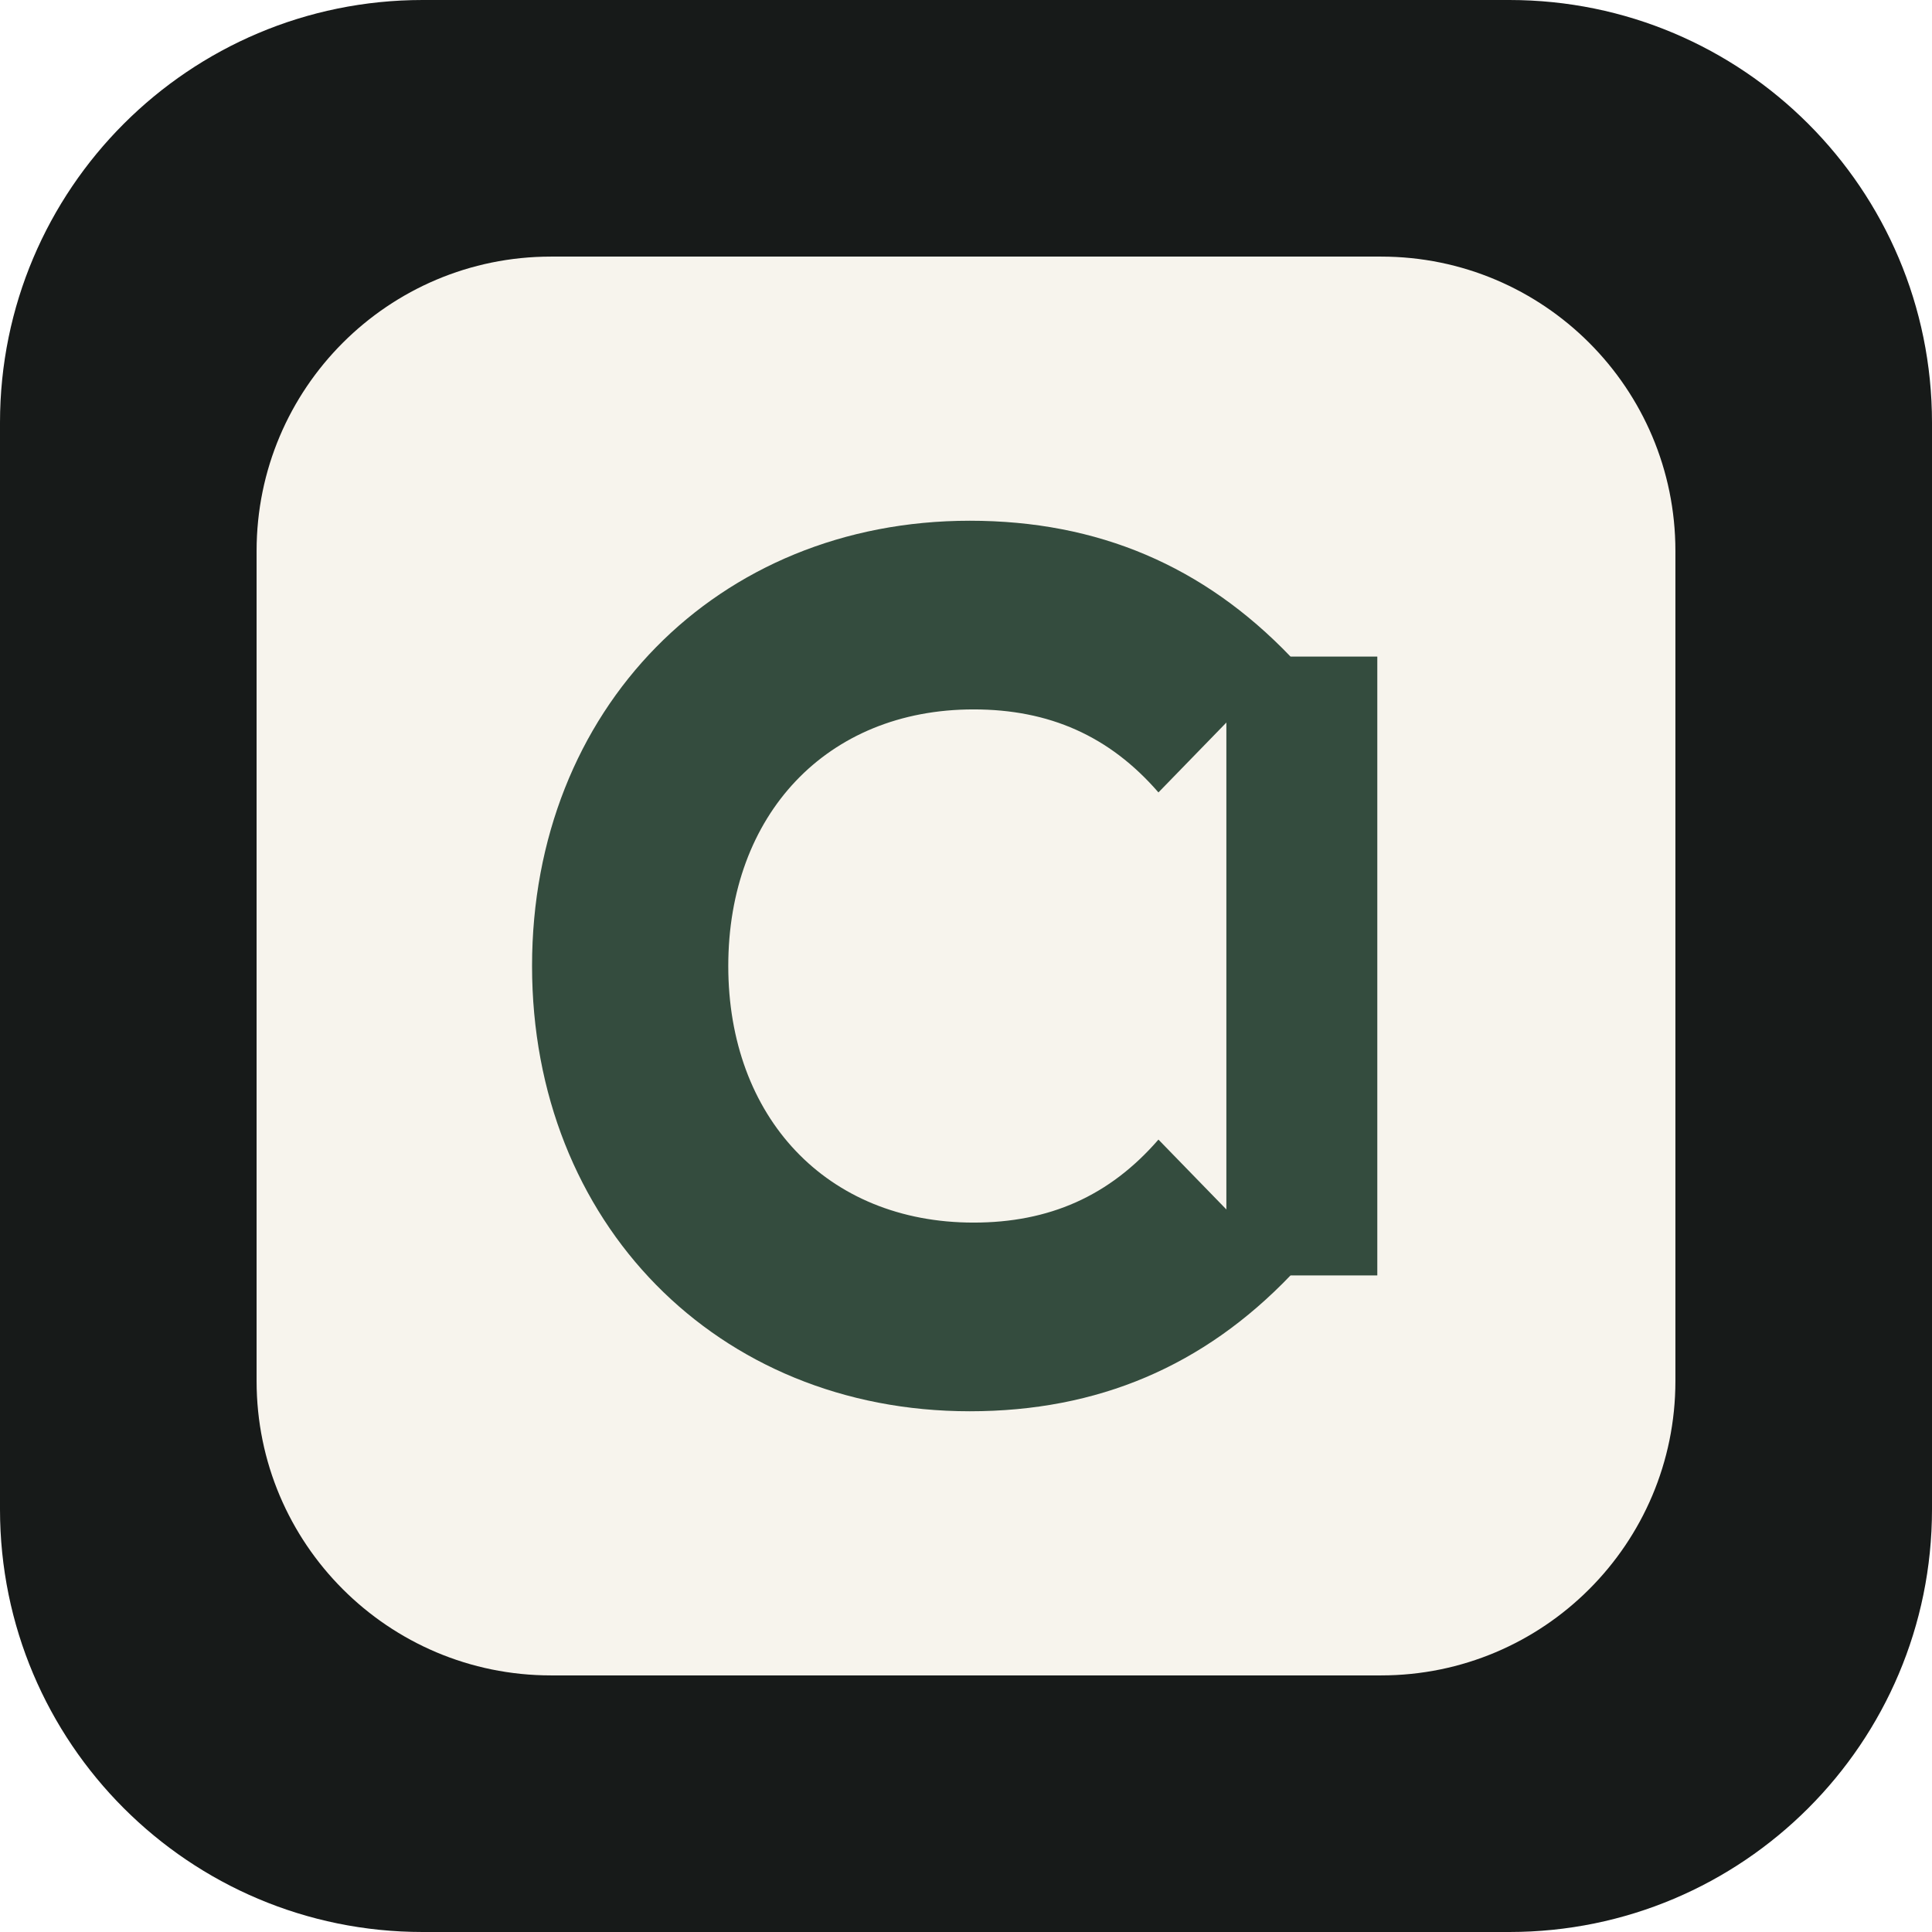
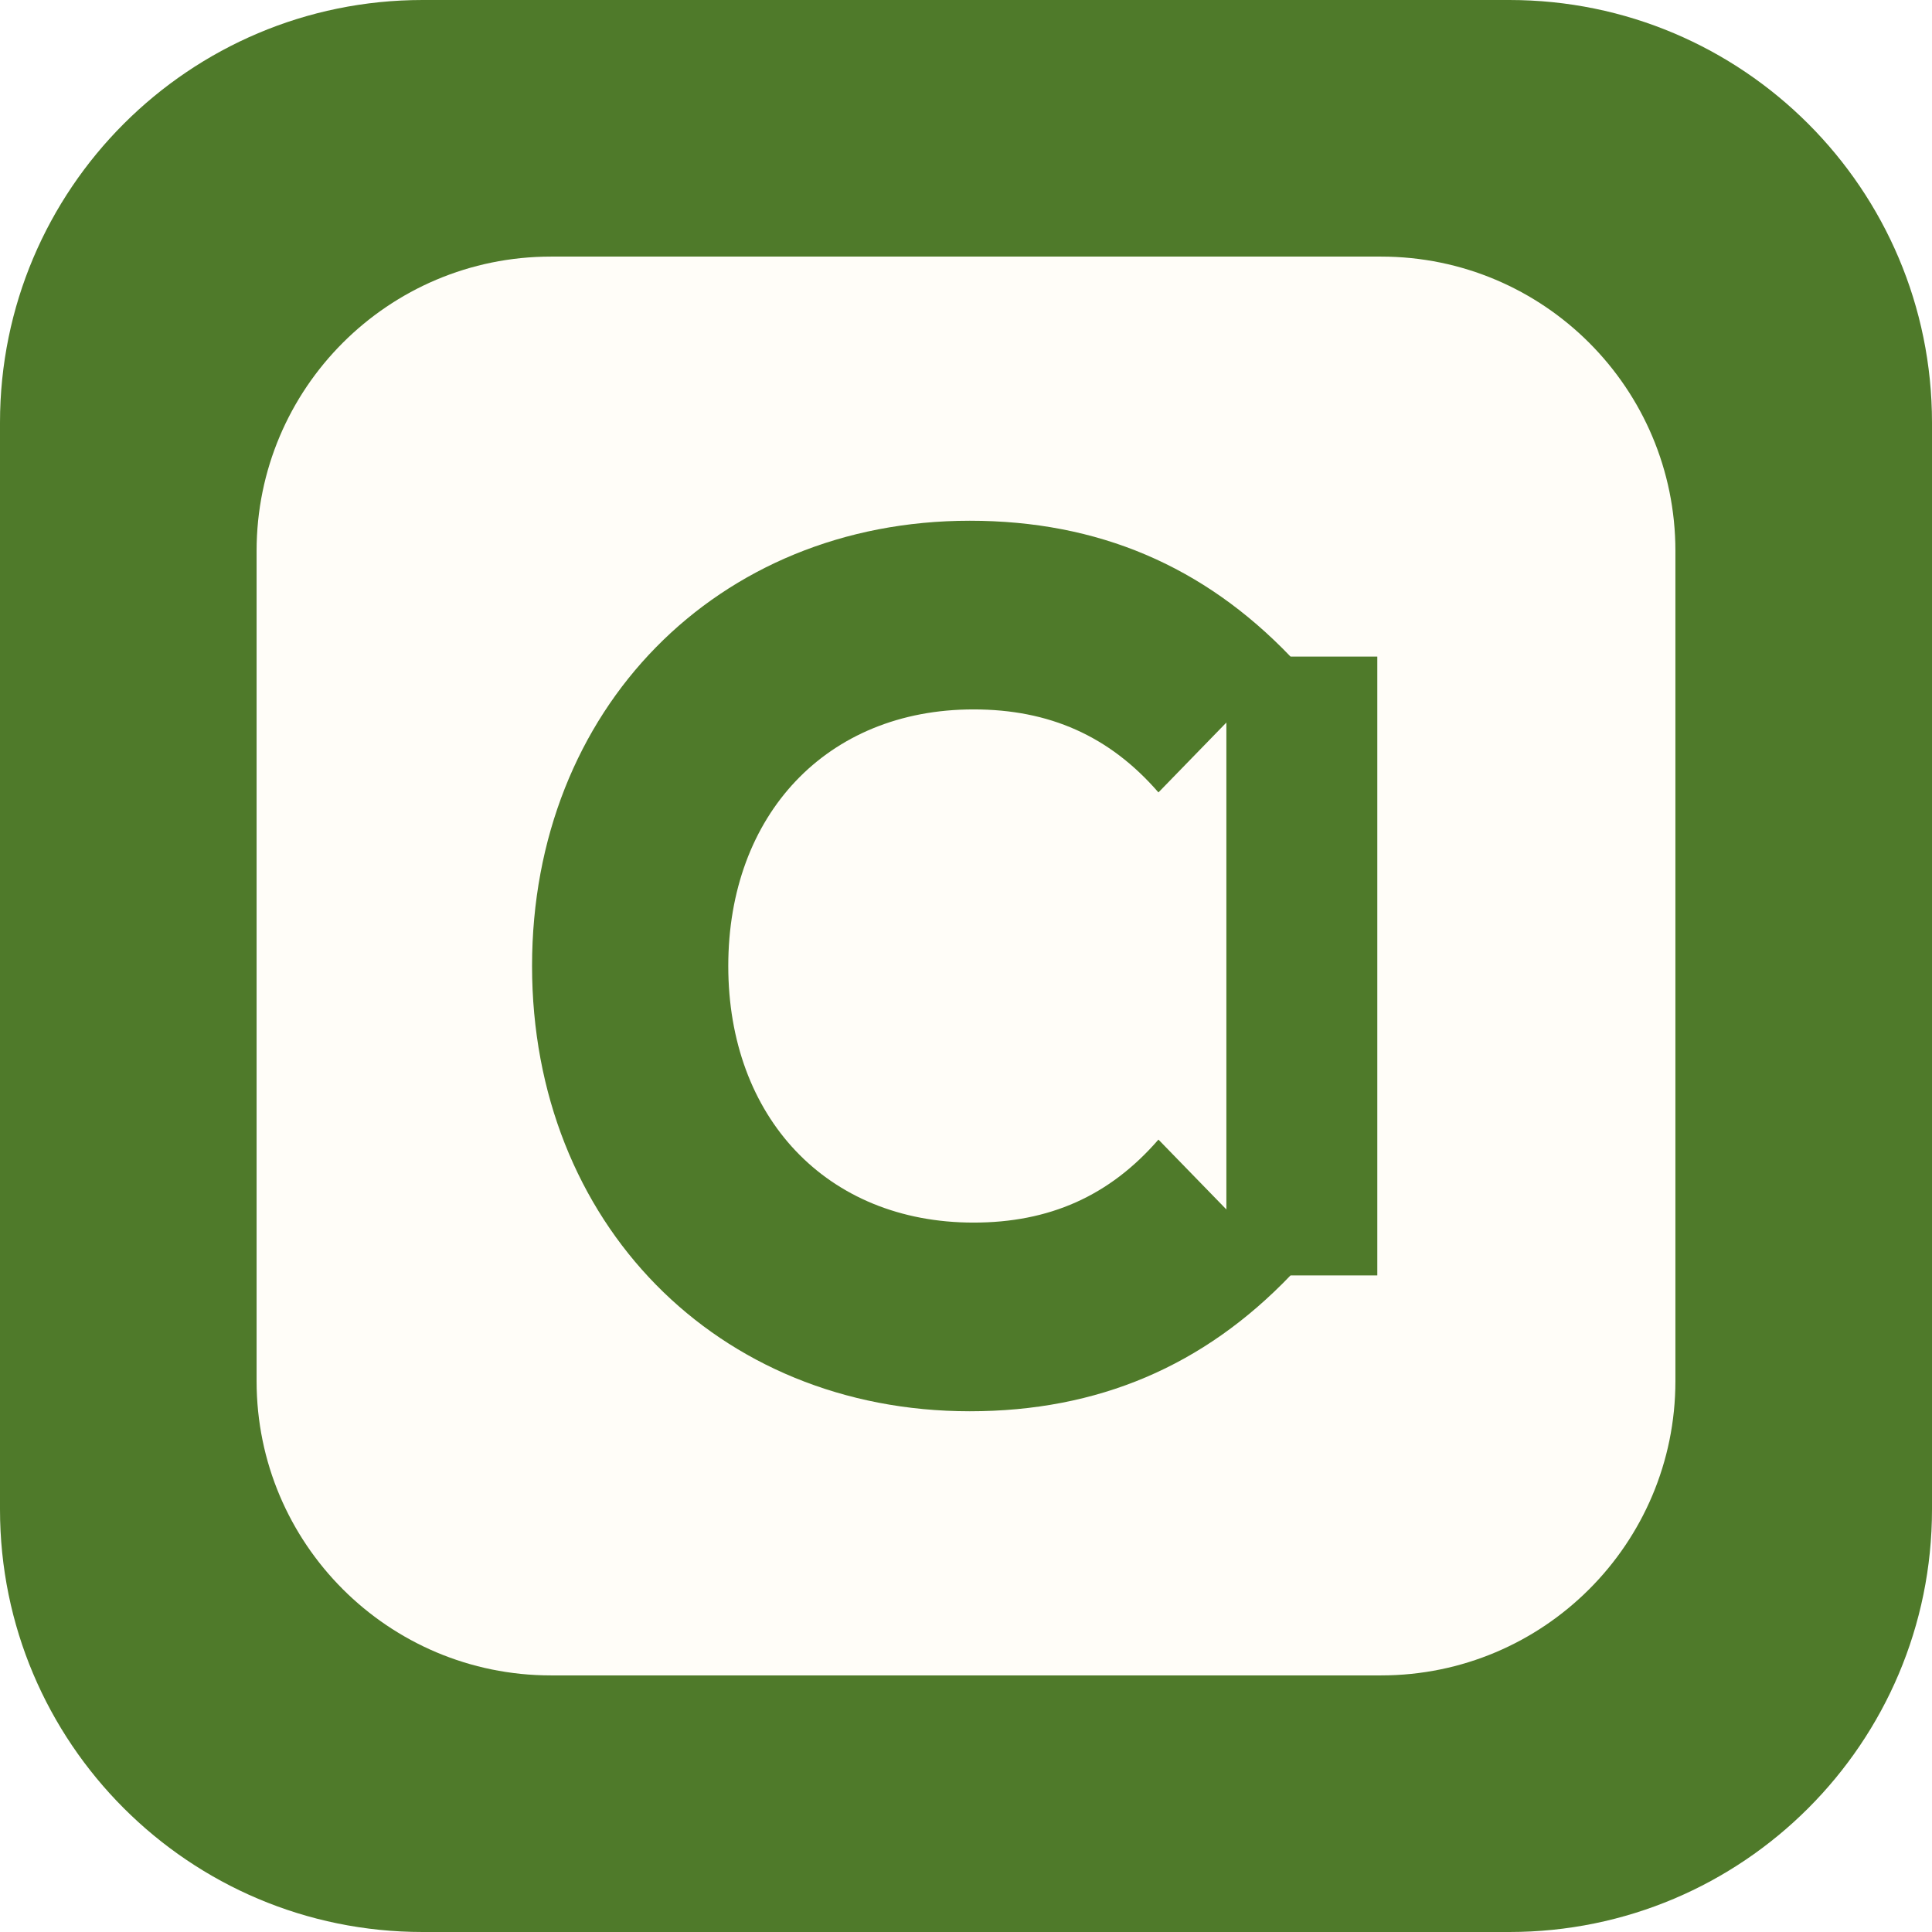
<svg xmlns="http://www.w3.org/2000/svg" viewBox="0 0 512 512">
-   <rect width="512" height="512" rx="112" fill="#171a19" />
-   <rect x="68" y="68" width="376" height="376" rx="78" fill="#f7f4ed" />
-   <path d="M342 174c-23-24-51-36-85-36-67 0-116 50-116 118s49 118 116 118c34 0 62-12 85-36l-35-36c-13 15-29 22-49 22-39 0-65-28-65-68s26-68 65-68c20 0 36 7 49 22z" fill="#344c3e" />
-   <path d="M365 174h-40v164h40z" fill="#344c3e" />
+   <rect width="512" height="512" rx="112" fill="#4f7a2a" />
+   <rect x="68" y="68" width="376" height="376" rx="78" fill="#fffdf8" />
+   <path d="M342 174c-23-24-51-36-85-36-67 0-116 50-116 118s49 118 116 118c34 0 62-12 85-36l-35-36c-13 15-29 22-49 22-39 0-65-28-65-68s26-68 65-68c20 0 36 7 49 22z" fill="#4f7a2a" />
+   <path d="M365 174h-40v164h40z" fill="#4f7a2a" />
</svg>
